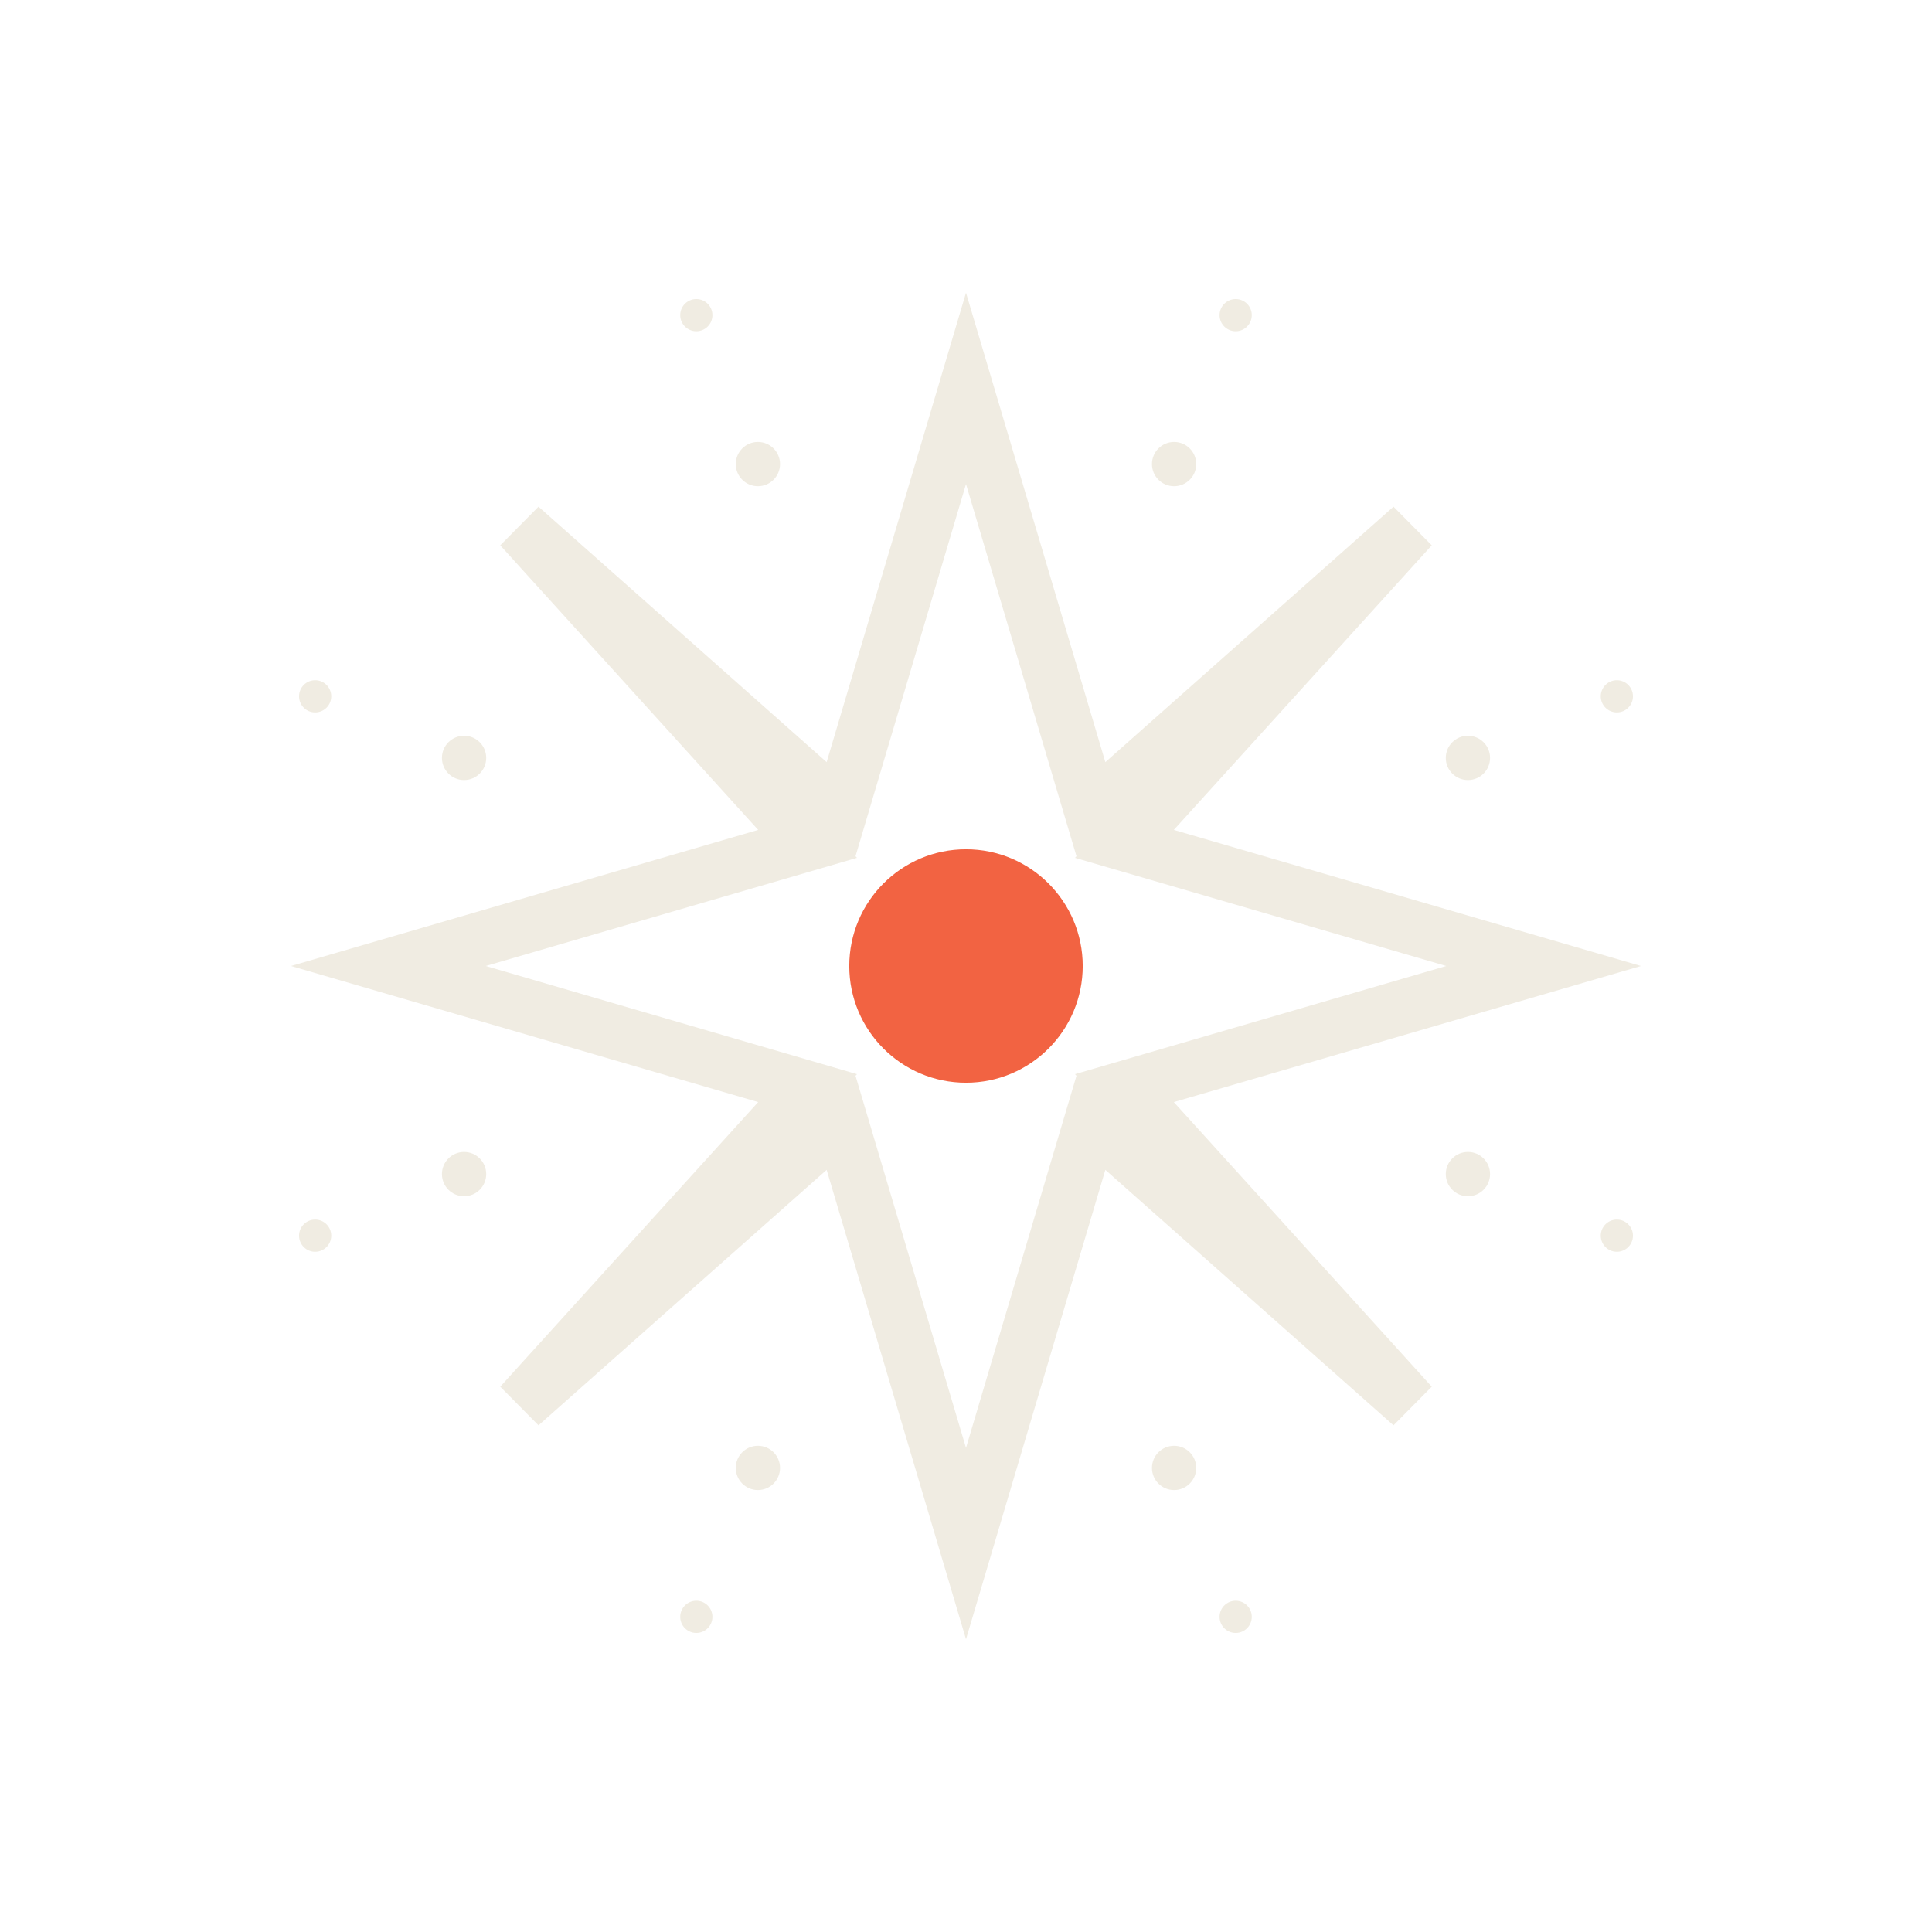
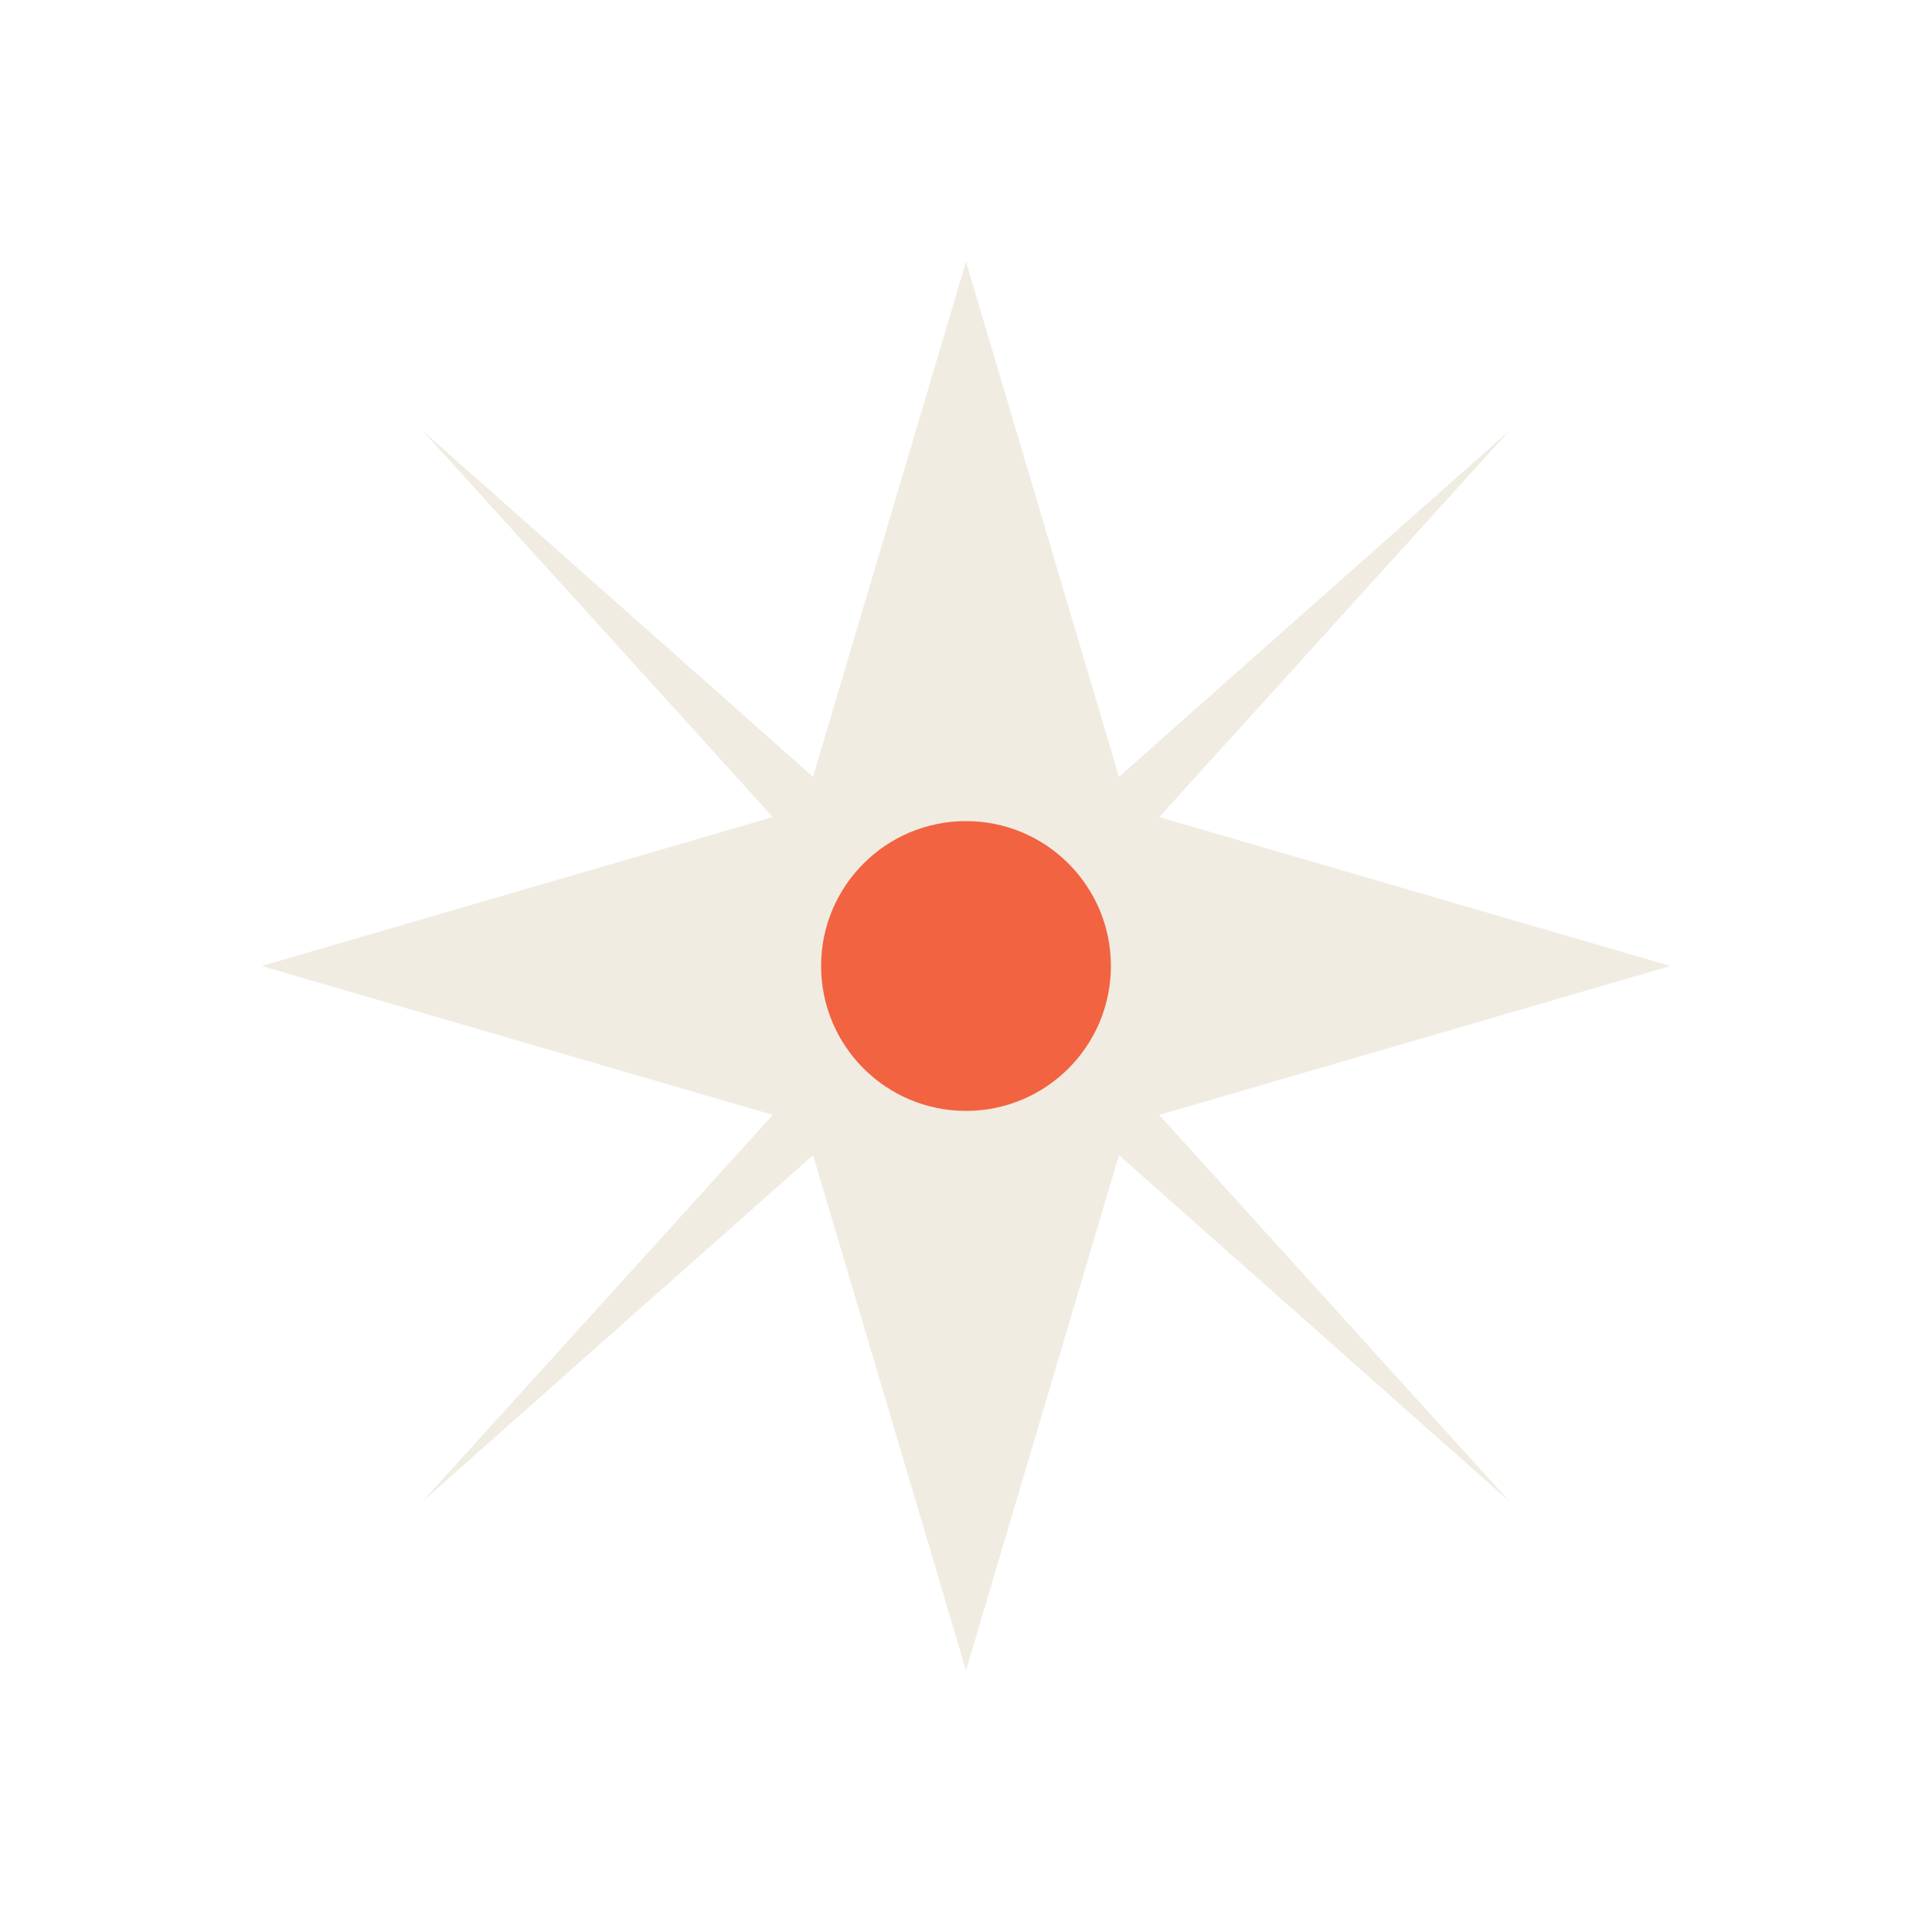
<svg xmlns="http://www.w3.org/2000/svg" viewBox="0 0 120 120" width="120" height="120" role="img" aria-label="Distill">
  <g transform="translate(10.00 10.00) scale(2.5)">
-     <path d="M20 2.5l3.8 12.8 9.7-8.6-8.7 9.6 12.7 3.7-12.7 3.7 8.7 9.6-9.7-8.6L20 37.5l-3.8-12.8-9.7 8.6 8.7-9.6L2.5 20l12.7-3.7-8.7-9.6 9.7 8.6L20 2.5z" transform="translate(3.6 3.6) scale(0.82)" fill="none" stroke="#f0ece2" stroke-width="1.65" />
-     <circle cx="25.17" cy="7.53" r="0.55" fill="#f0ece2" />
-     <circle cx="26.70" cy="3.83" r="0.40" fill="#f0ece2" />
-     <circle cx="32.47" cy="14.83" r="0.55" fill="#f0ece2" />
-     <circle cx="36.17" cy="13.30" r="0.40" fill="#f0ece2" />
-     <circle cx="32.47" cy="25.17" r="0.55" fill="#f0ece2" />
-     <circle cx="36.17" cy="26.70" r="0.40" fill="#f0ece2" />
-     <circle cx="25.17" cy="32.47" r="0.55" fill="#f0ece2" />
-     <circle cx="26.70" cy="36.17" r="0.40" fill="#f0ece2" />
-     <circle cx="14.83" cy="32.47" r="0.55" fill="#f0ece2" />
-     <circle cx="13.30" cy="36.17" r="0.40" fill="#f0ece2" />
-     <circle cx="7.53" cy="25.17" r="0.55" fill="#f0ece2" />
-     <circle cx="3.83" cy="26.70" r="0.40" fill="#f0ece2" />
-     <circle cx="7.53" cy="14.83" r="0.55" fill="#f0ece2" />
-     <circle cx="3.83" cy="13.30" r="0.40" fill="#f0ece2" />
-     <circle cx="14.83" cy="7.53" r="0.55" fill="#f0ece2" />
-     <circle cx="13.30" cy="3.83" r="0.40" fill="#f0ece2" />
-     <circle cx="20" cy="20" r="2.9" fill="#f26342" />
+     <path d="M20 2.5l3.8 12.8 9.7-8.6-8.7 9.6 12.7 3.7-12.7 3.7 8.7 9.6-9.7-8.6L20 37.5l-3.8-12.8-9.7 8.6 8.7-9.6L2.5 20l12.7-3.7-8.7-9.6 9.7 8.6L20 2.5z" fill="#f0ece2" />
+     <circle cx="20" cy="20" r="3.6" fill="#f26342" />
  </g>
</svg>
